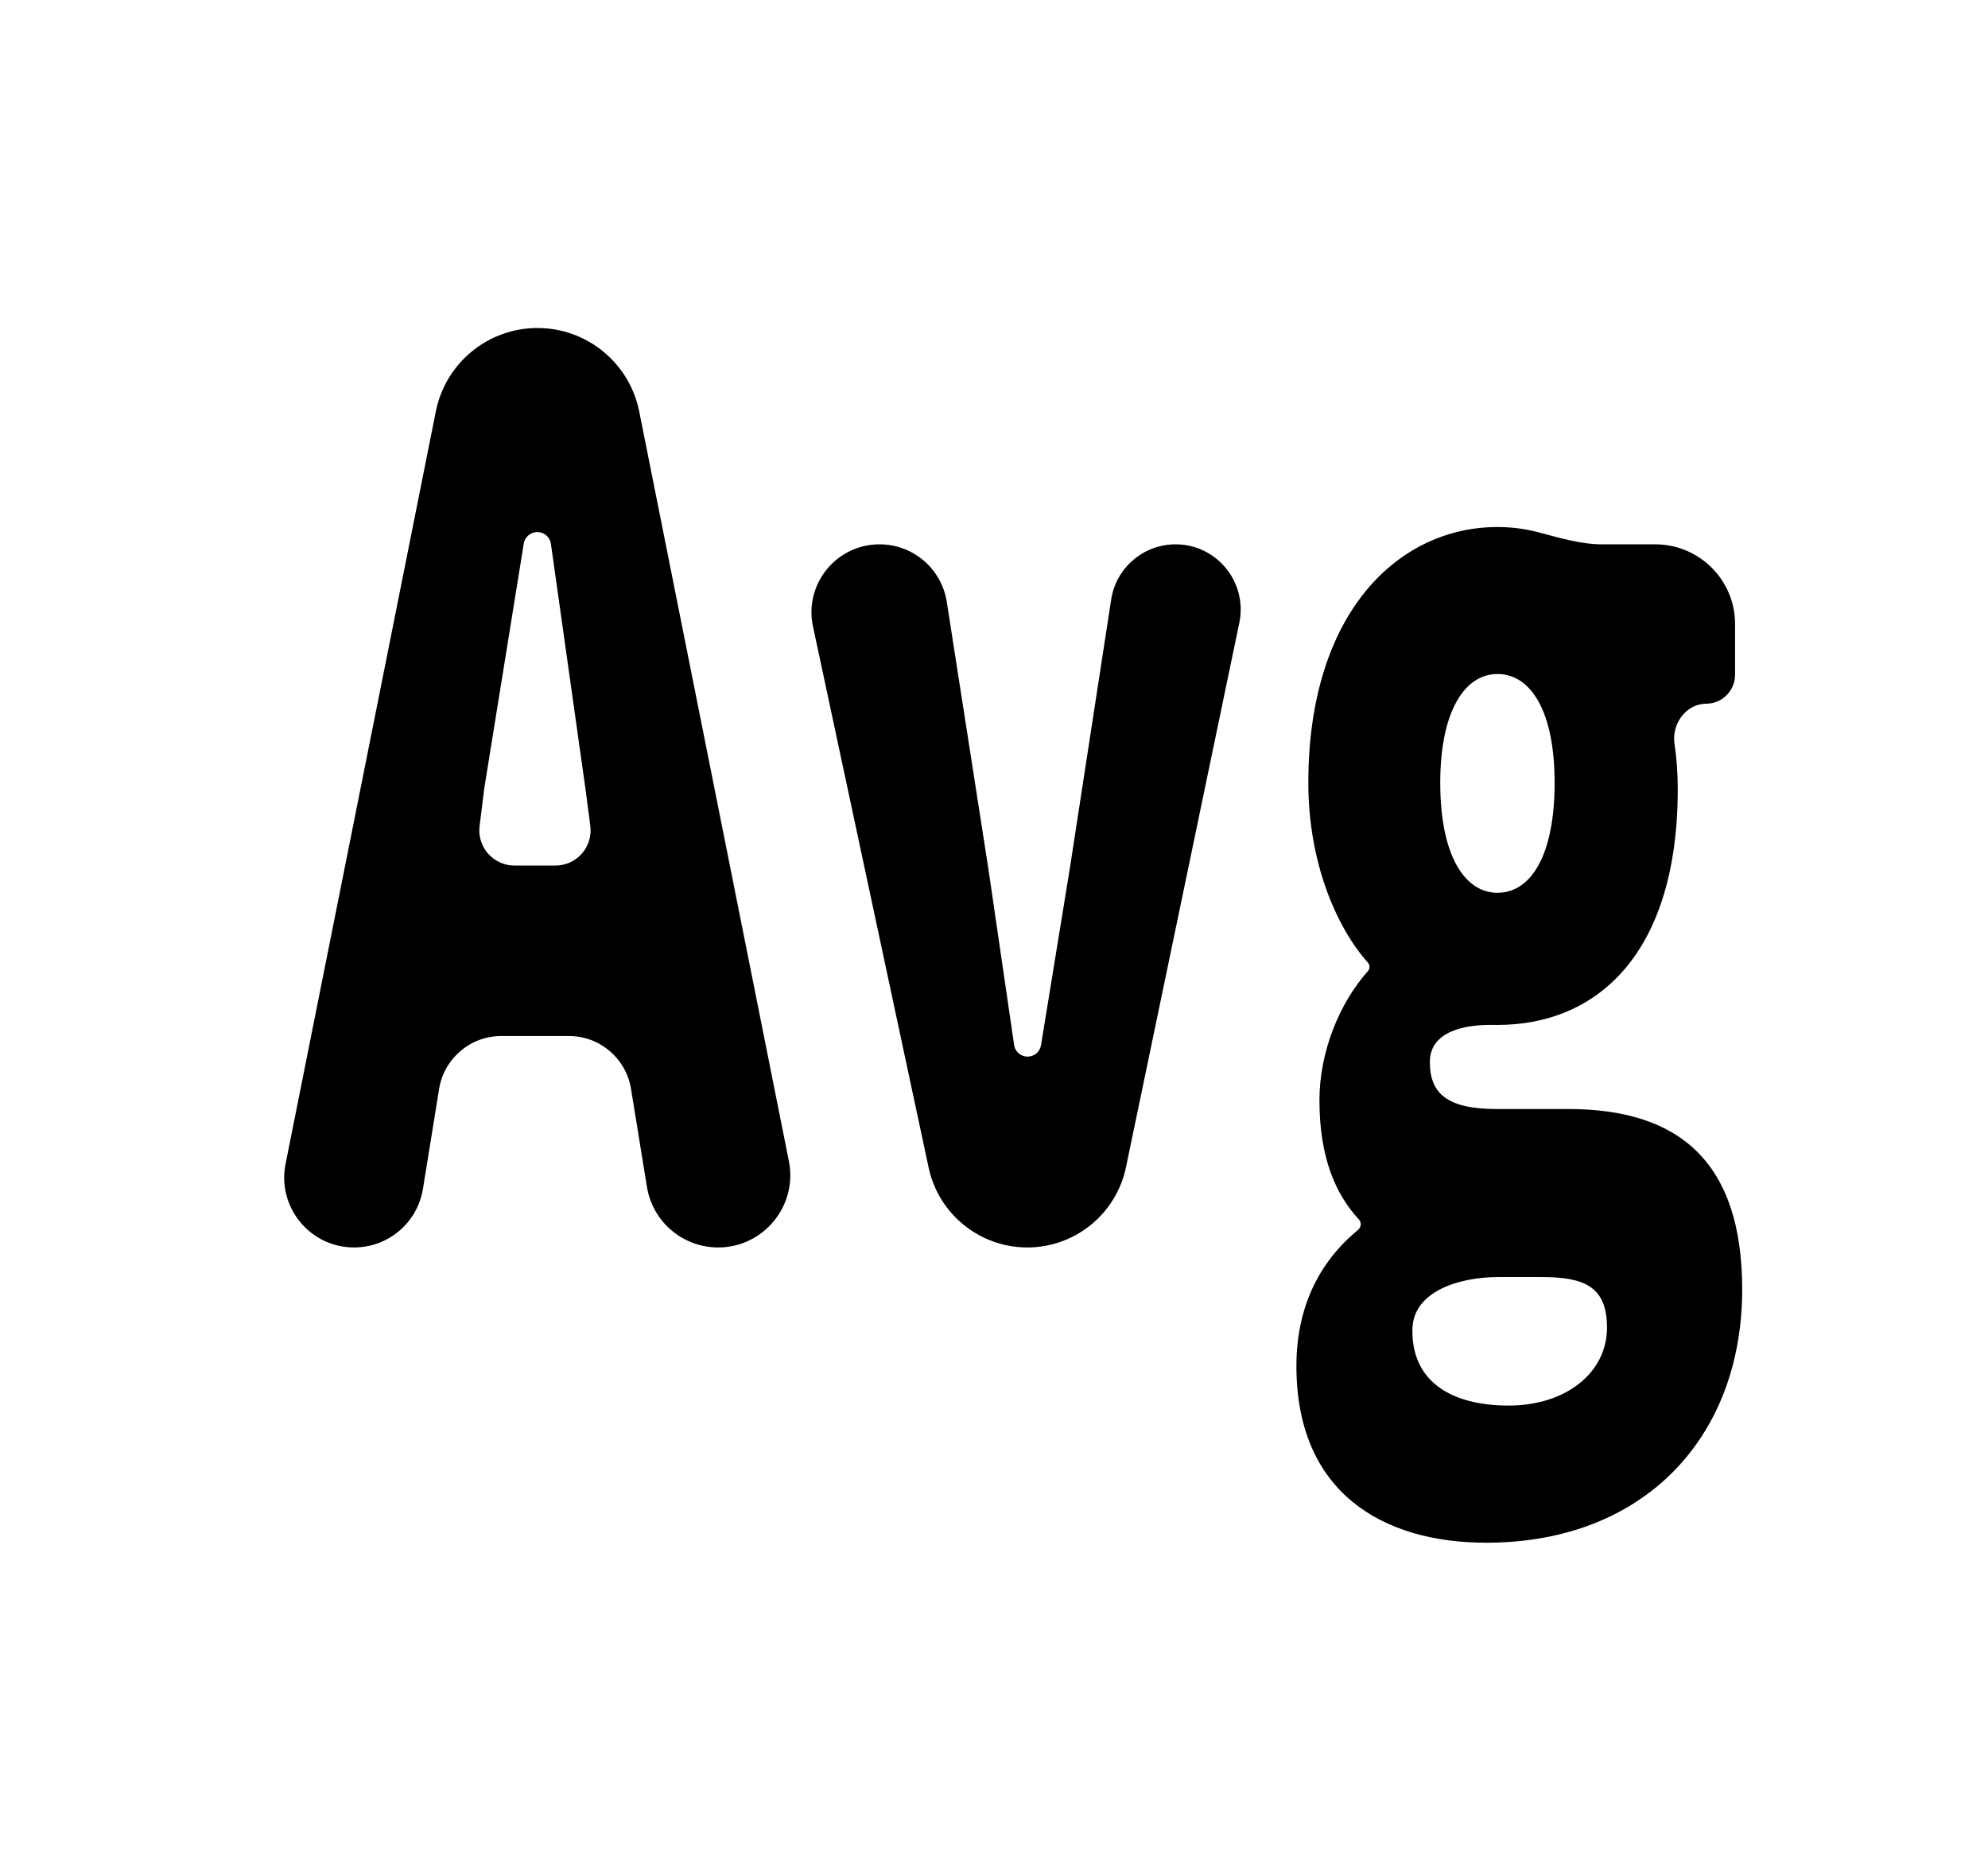
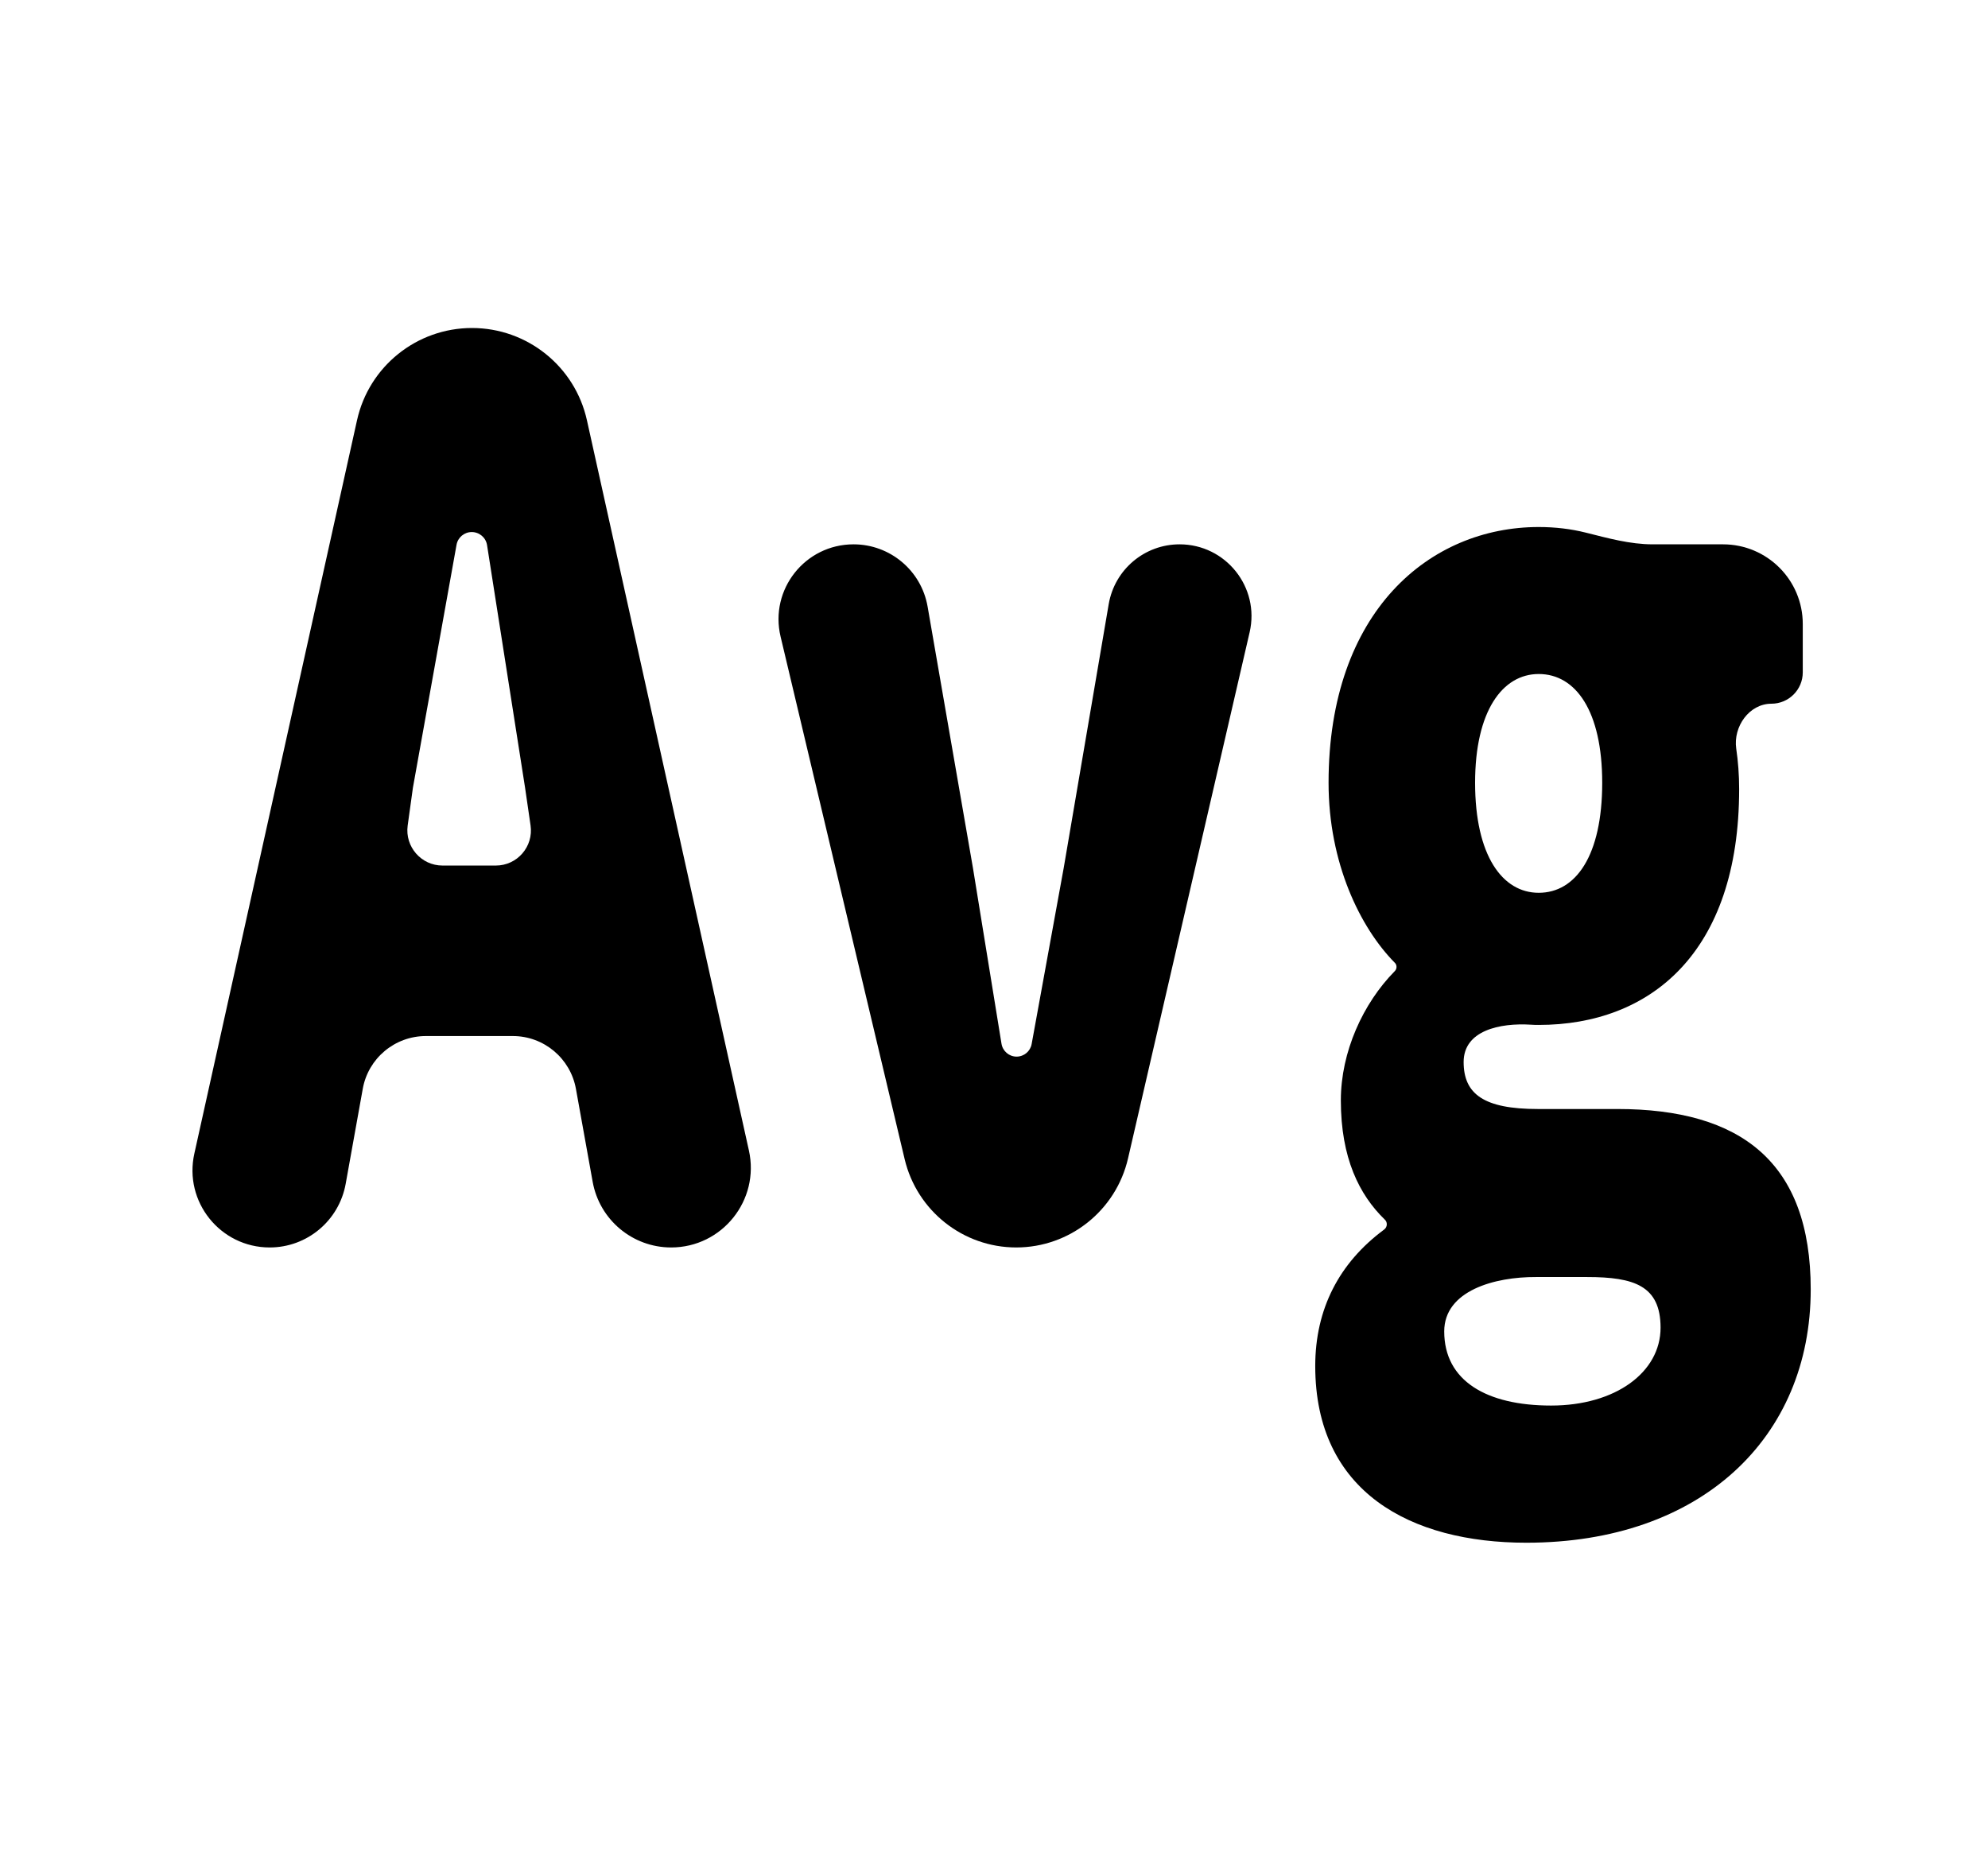
<svg xmlns="http://www.w3.org/2000/svg" width="17" height="16" viewBox="0 0 17 16" fill="none">
-   <path d="M12.71 13.193C11.819 13.193 11.086 12.76 11.086 11.682C11.086 11.196 11.268 10.801 11.614 10.517C11.628 10.505 11.636 10.488 11.636 10.47V10.47C11.636 10.454 11.63 10.439 11.62 10.428C11.424 10.217 11.283 9.903 11.283 9.41C11.283 8.995 11.453 8.58 11.697 8.305C11.706 8.295 11.711 8.282 11.711 8.269V8.269C11.711 8.255 11.706 8.242 11.697 8.232C11.43 7.932 11.188 7.379 11.188 6.694C11.188 5.225 11.969 4.507 12.805 4.507C12.925 4.507 13.041 4.522 13.151 4.551C13.332 4.598 13.515 4.655 13.702 4.655H14.155C14.531 4.655 14.837 4.96 14.837 5.336V5.771C14.837 5.907 14.726 6.018 14.59 6.018V6.018C14.419 6.018 14.294 6.19 14.319 6.359C14.337 6.479 14.347 6.612 14.347 6.747C14.347 8.152 13.661 8.765 12.805 8.765C12.798 8.765 12.79 8.765 12.783 8.765C12.522 8.758 12.227 8.821 12.227 9.082V9.082C12.227 9.357 12.383 9.484 12.798 9.484H13.41C14.361 9.484 14.898 9.938 14.898 11.027C14.898 12.295 14.055 13.193 12.71 13.193ZM12.805 7.635C13.09 7.635 13.294 7.318 13.294 6.694C13.294 6.081 13.09 5.764 12.805 5.764C12.526 5.764 12.316 6.081 12.316 6.694C12.316 7.318 12.526 7.635 12.805 7.635ZM12.9 12.02C13.396 12.02 13.742 11.735 13.742 11.354C13.742 10.995 13.539 10.921 13.178 10.921H12.812V10.921C12.485 10.921 12.085 11.039 12.078 11.366C12.078 11.373 12.078 11.379 12.078 11.386C12.078 11.809 12.404 12.02 12.9 12.02Z" fill="black" />
-   <path d="M8.785 10.668C8.378 10.668 8.026 10.383 7.941 9.985L6.952 5.357C6.875 4.996 7.151 4.655 7.521 4.655V4.655C7.808 4.655 8.051 4.863 8.096 5.146L8.451 7.423L8.672 8.936C8.68 8.993 8.729 9.036 8.787 9.036V9.036C8.844 9.036 8.893 8.995 8.902 8.938L9.149 7.423L9.502 5.127C9.544 4.855 9.778 4.655 10.053 4.655V4.655C10.405 4.655 10.669 4.979 10.598 5.325L9.629 9.98C9.546 10.381 9.193 10.668 8.785 10.668V10.668Z" fill="black" />
-   <path d="M4.101 7.065C4.079 7.244 4.219 7.402 4.399 7.402H4.75C4.931 7.402 5.071 7.243 5.048 7.063L5.005 6.736L4.711 4.651C4.703 4.593 4.653 4.55 4.595 4.55V4.55C4.537 4.55 4.488 4.592 4.479 4.648L4.142 6.736L4.101 7.065ZM6.141 10.668C5.838 10.668 5.58 10.448 5.532 10.149L5.396 9.312C5.354 9.052 5.129 8.86 4.866 8.86H4.286C4.022 8.86 3.797 9.052 3.755 9.312L3.617 10.165C3.571 10.455 3.321 10.668 3.028 10.668V10.668C2.651 10.668 2.368 10.323 2.442 9.953L3.727 3.518C3.81 3.104 4.173 2.805 4.596 2.805V2.805C5.019 2.805 5.383 3.104 5.466 3.518L6.746 9.93C6.822 10.311 6.53 10.668 6.141 10.668V10.668Z" fill="black" />
+   <path d="M13.052 13.193C12.063 13.193 11.247 12.76 11.247 11.682C11.247 11.195 11.451 10.8 11.836 10.515C11.85 10.505 11.859 10.488 11.859 10.47C11.859 10.454 11.853 10.44 11.841 10.429C11.624 10.218 11.466 9.904 11.466 9.41C11.466 8.995 11.656 8.58 11.927 8.305C11.937 8.295 11.942 8.282 11.942 8.269C11.942 8.255 11.937 8.242 11.927 8.233C11.631 7.933 11.361 7.38 11.361 6.694C11.361 5.225 12.229 4.507 13.158 4.507C13.298 4.507 13.434 4.523 13.561 4.555C13.749 4.602 13.938 4.655 14.132 4.655H14.734C15.111 4.655 15.416 4.96 15.416 5.336V5.75C15.416 5.898 15.296 6.018 15.148 6.018C14.958 6.018 14.82 6.214 14.847 6.402C14.863 6.51 14.872 6.628 14.872 6.747C14.872 8.152 14.109 8.765 13.158 8.765C13.137 8.765 13.115 8.765 13.093 8.763C12.824 8.746 12.516 8.813 12.516 9.082C12.516 9.357 12.69 9.484 13.15 9.484H13.83C14.887 9.484 15.484 9.938 15.484 11.027C15.484 12.295 14.547 13.193 13.052 13.193ZM13.158 7.635C13.475 7.635 13.701 7.318 13.701 6.694C13.701 6.081 13.475 5.764 13.158 5.764C12.848 5.764 12.614 6.081 12.614 6.694C12.614 7.318 12.848 7.635 13.158 7.635ZM13.264 12.02C13.815 12.02 14.2 11.735 14.2 11.354C14.2 10.995 13.973 10.921 13.573 10.921H13.165C13.155 10.921 13.144 10.921 13.134 10.921C12.784 10.919 12.35 11.036 12.35 11.386C12.35 11.809 12.712 12.02 13.264 12.02Z" fill="black" />
+   <path d="M8.69 10.668C8.236 10.668 7.841 10.355 7.736 9.913L6.675 5.444C6.579 5.041 6.885 4.655 7.299 4.655C7.611 4.655 7.878 4.879 7.932 5.186L8.32 7.423L8.564 8.925C8.574 8.989 8.629 9.036 8.693 9.036C8.757 9.036 8.811 8.99 8.822 8.928L9.096 7.423L9.481 5.166C9.532 4.87 9.788 4.655 10.087 4.655C10.482 4.655 10.775 5.022 10.686 5.407L9.646 9.907C9.543 10.352 9.147 10.668 8.69 10.668Z" fill="black" />
+   <path d="M3.486 7.061C3.462 7.241 3.602 7.402 3.784 7.402H4.24C4.423 7.402 4.563 7.24 4.537 7.059L4.49 6.736L4.165 4.662C4.155 4.597 4.099 4.55 4.034 4.55C3.97 4.55 3.915 4.596 3.904 4.659L3.531 6.736L3.486 7.061ZM5.739 10.668C5.409 10.668 5.126 10.431 5.068 10.106L4.925 9.312C4.878 9.051 4.651 8.86 4.385 8.86H3.642C3.376 8.86 3.148 9.051 3.102 9.312L2.956 10.124C2.899 10.439 2.626 10.668 2.306 10.668C1.884 10.668 1.57 10.277 1.662 9.865L3.053 3.594C3.155 3.133 3.564 2.805 4.036 2.805C4.508 2.805 4.917 3.133 5.019 3.594L6.404 9.838C6.499 10.264 6.175 10.668 5.739 10.668Z" fill="black" />
</svg>
